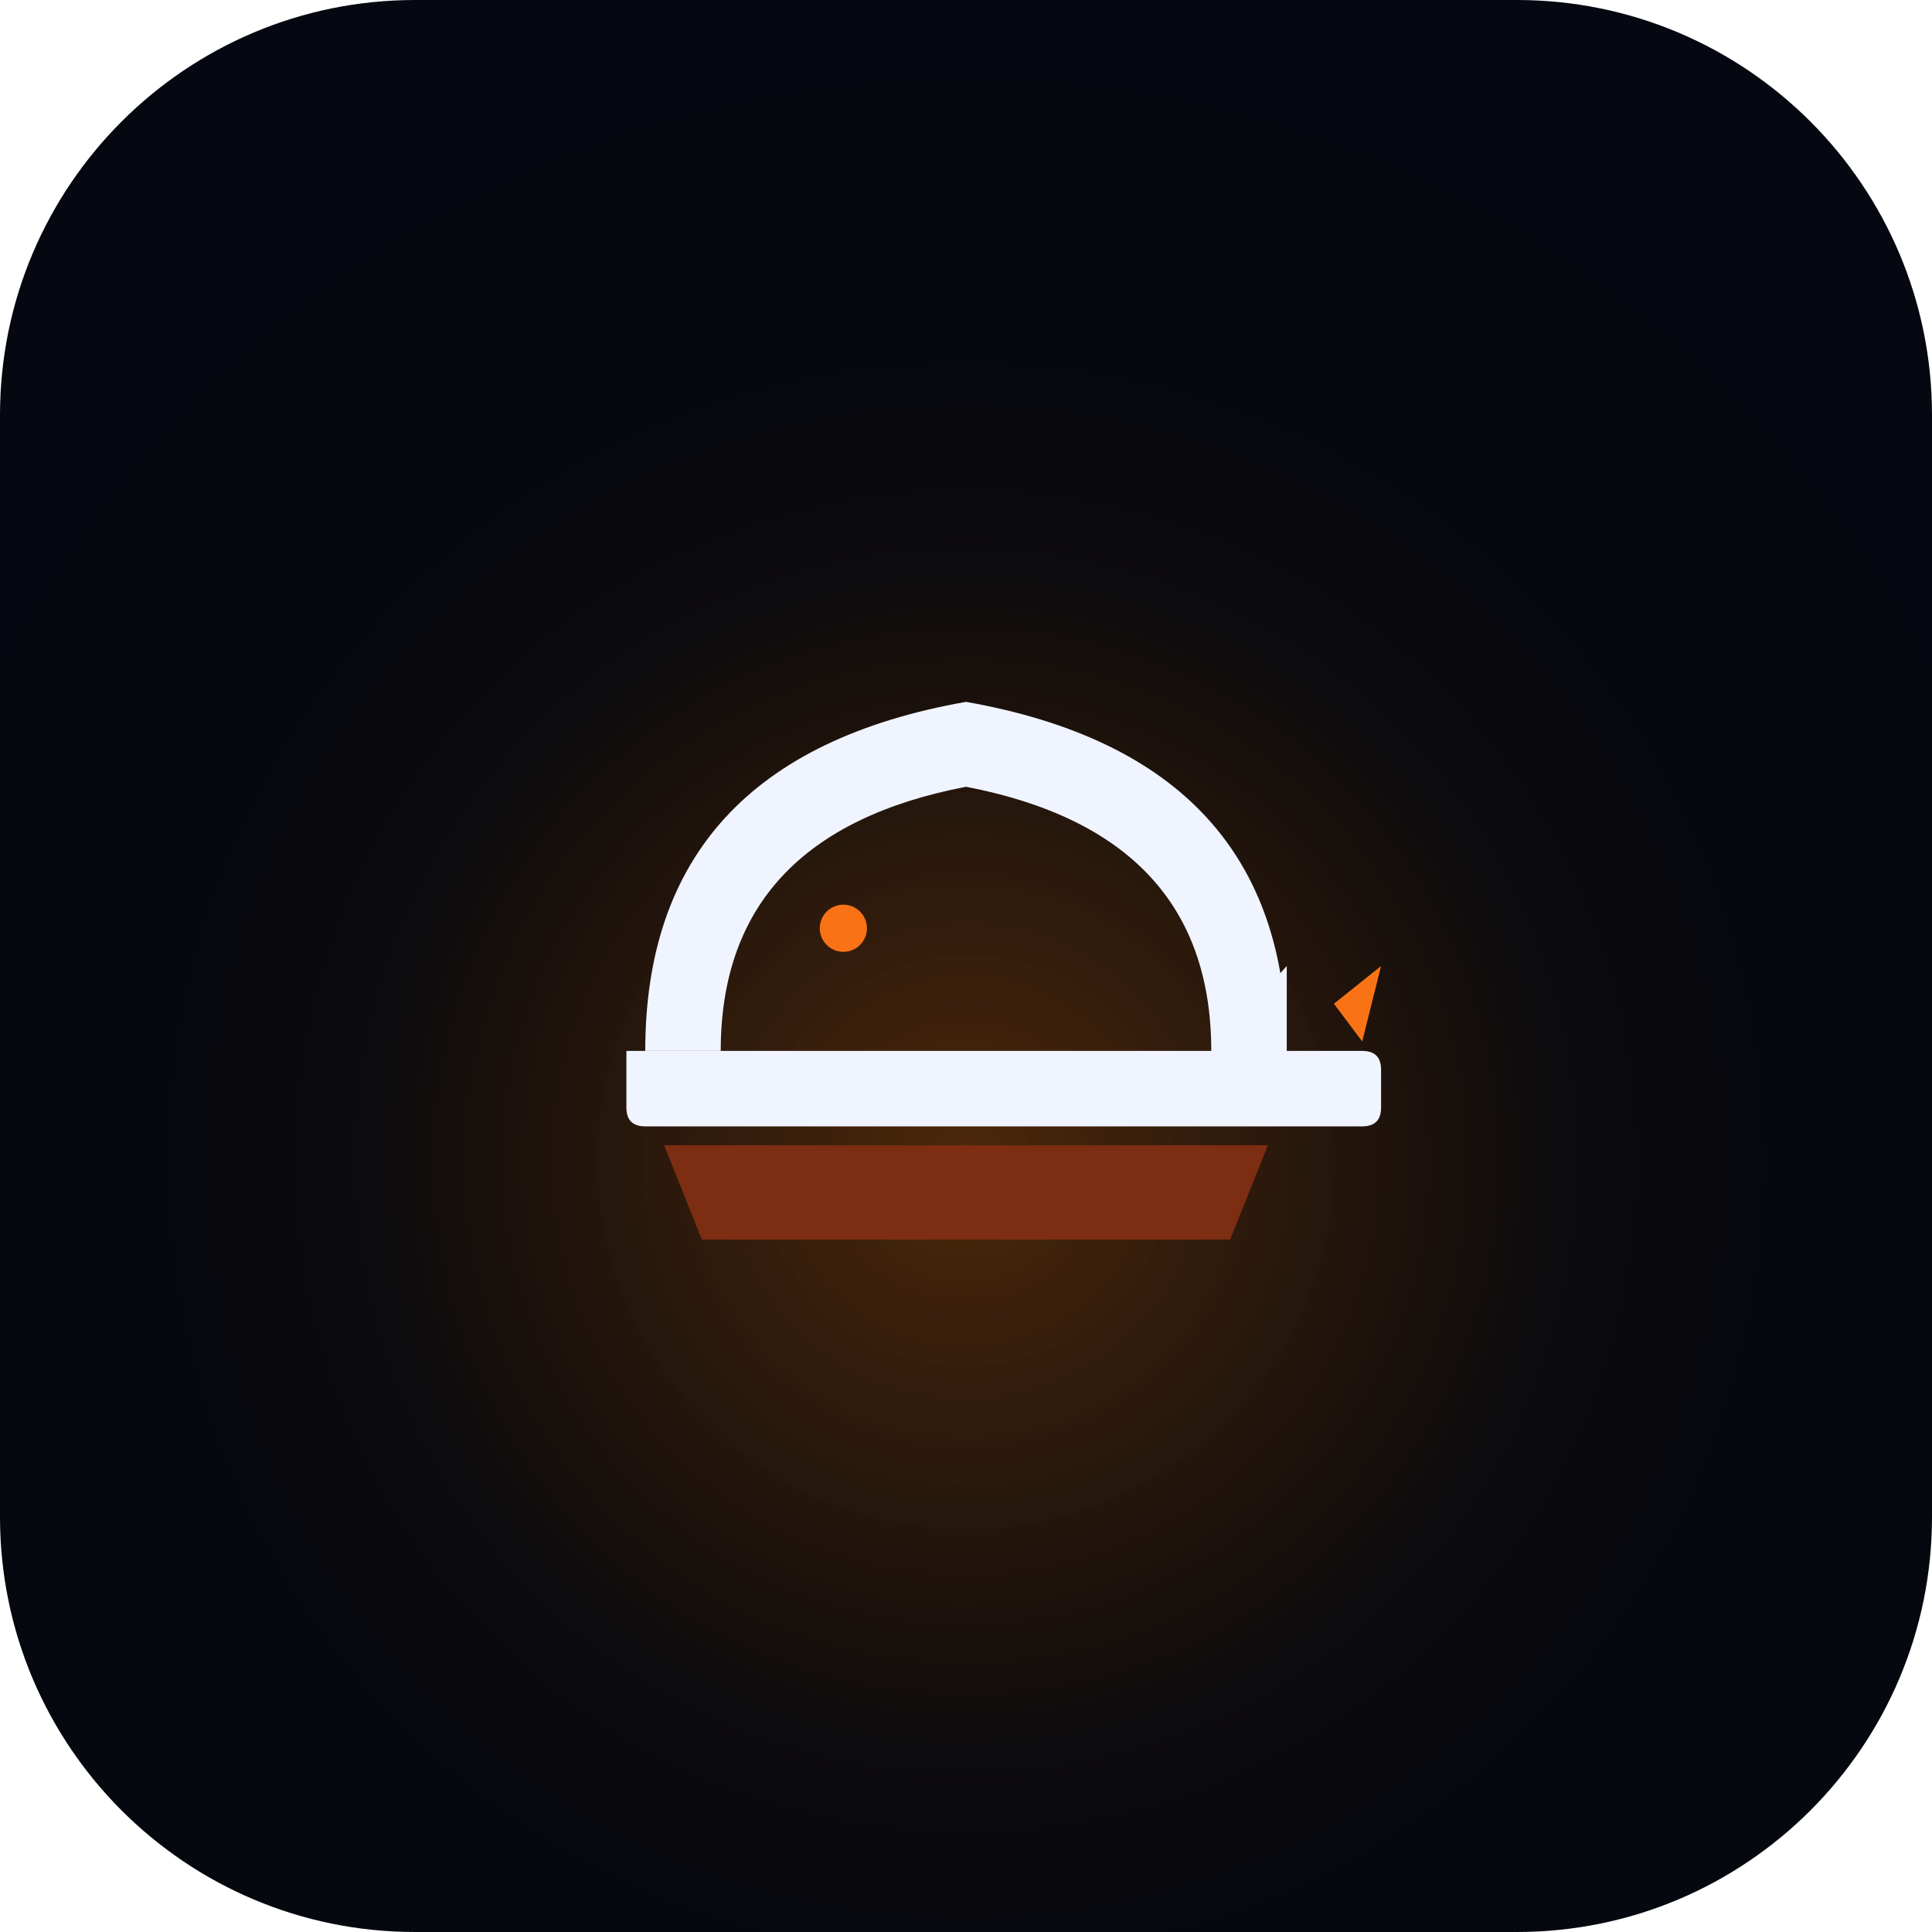
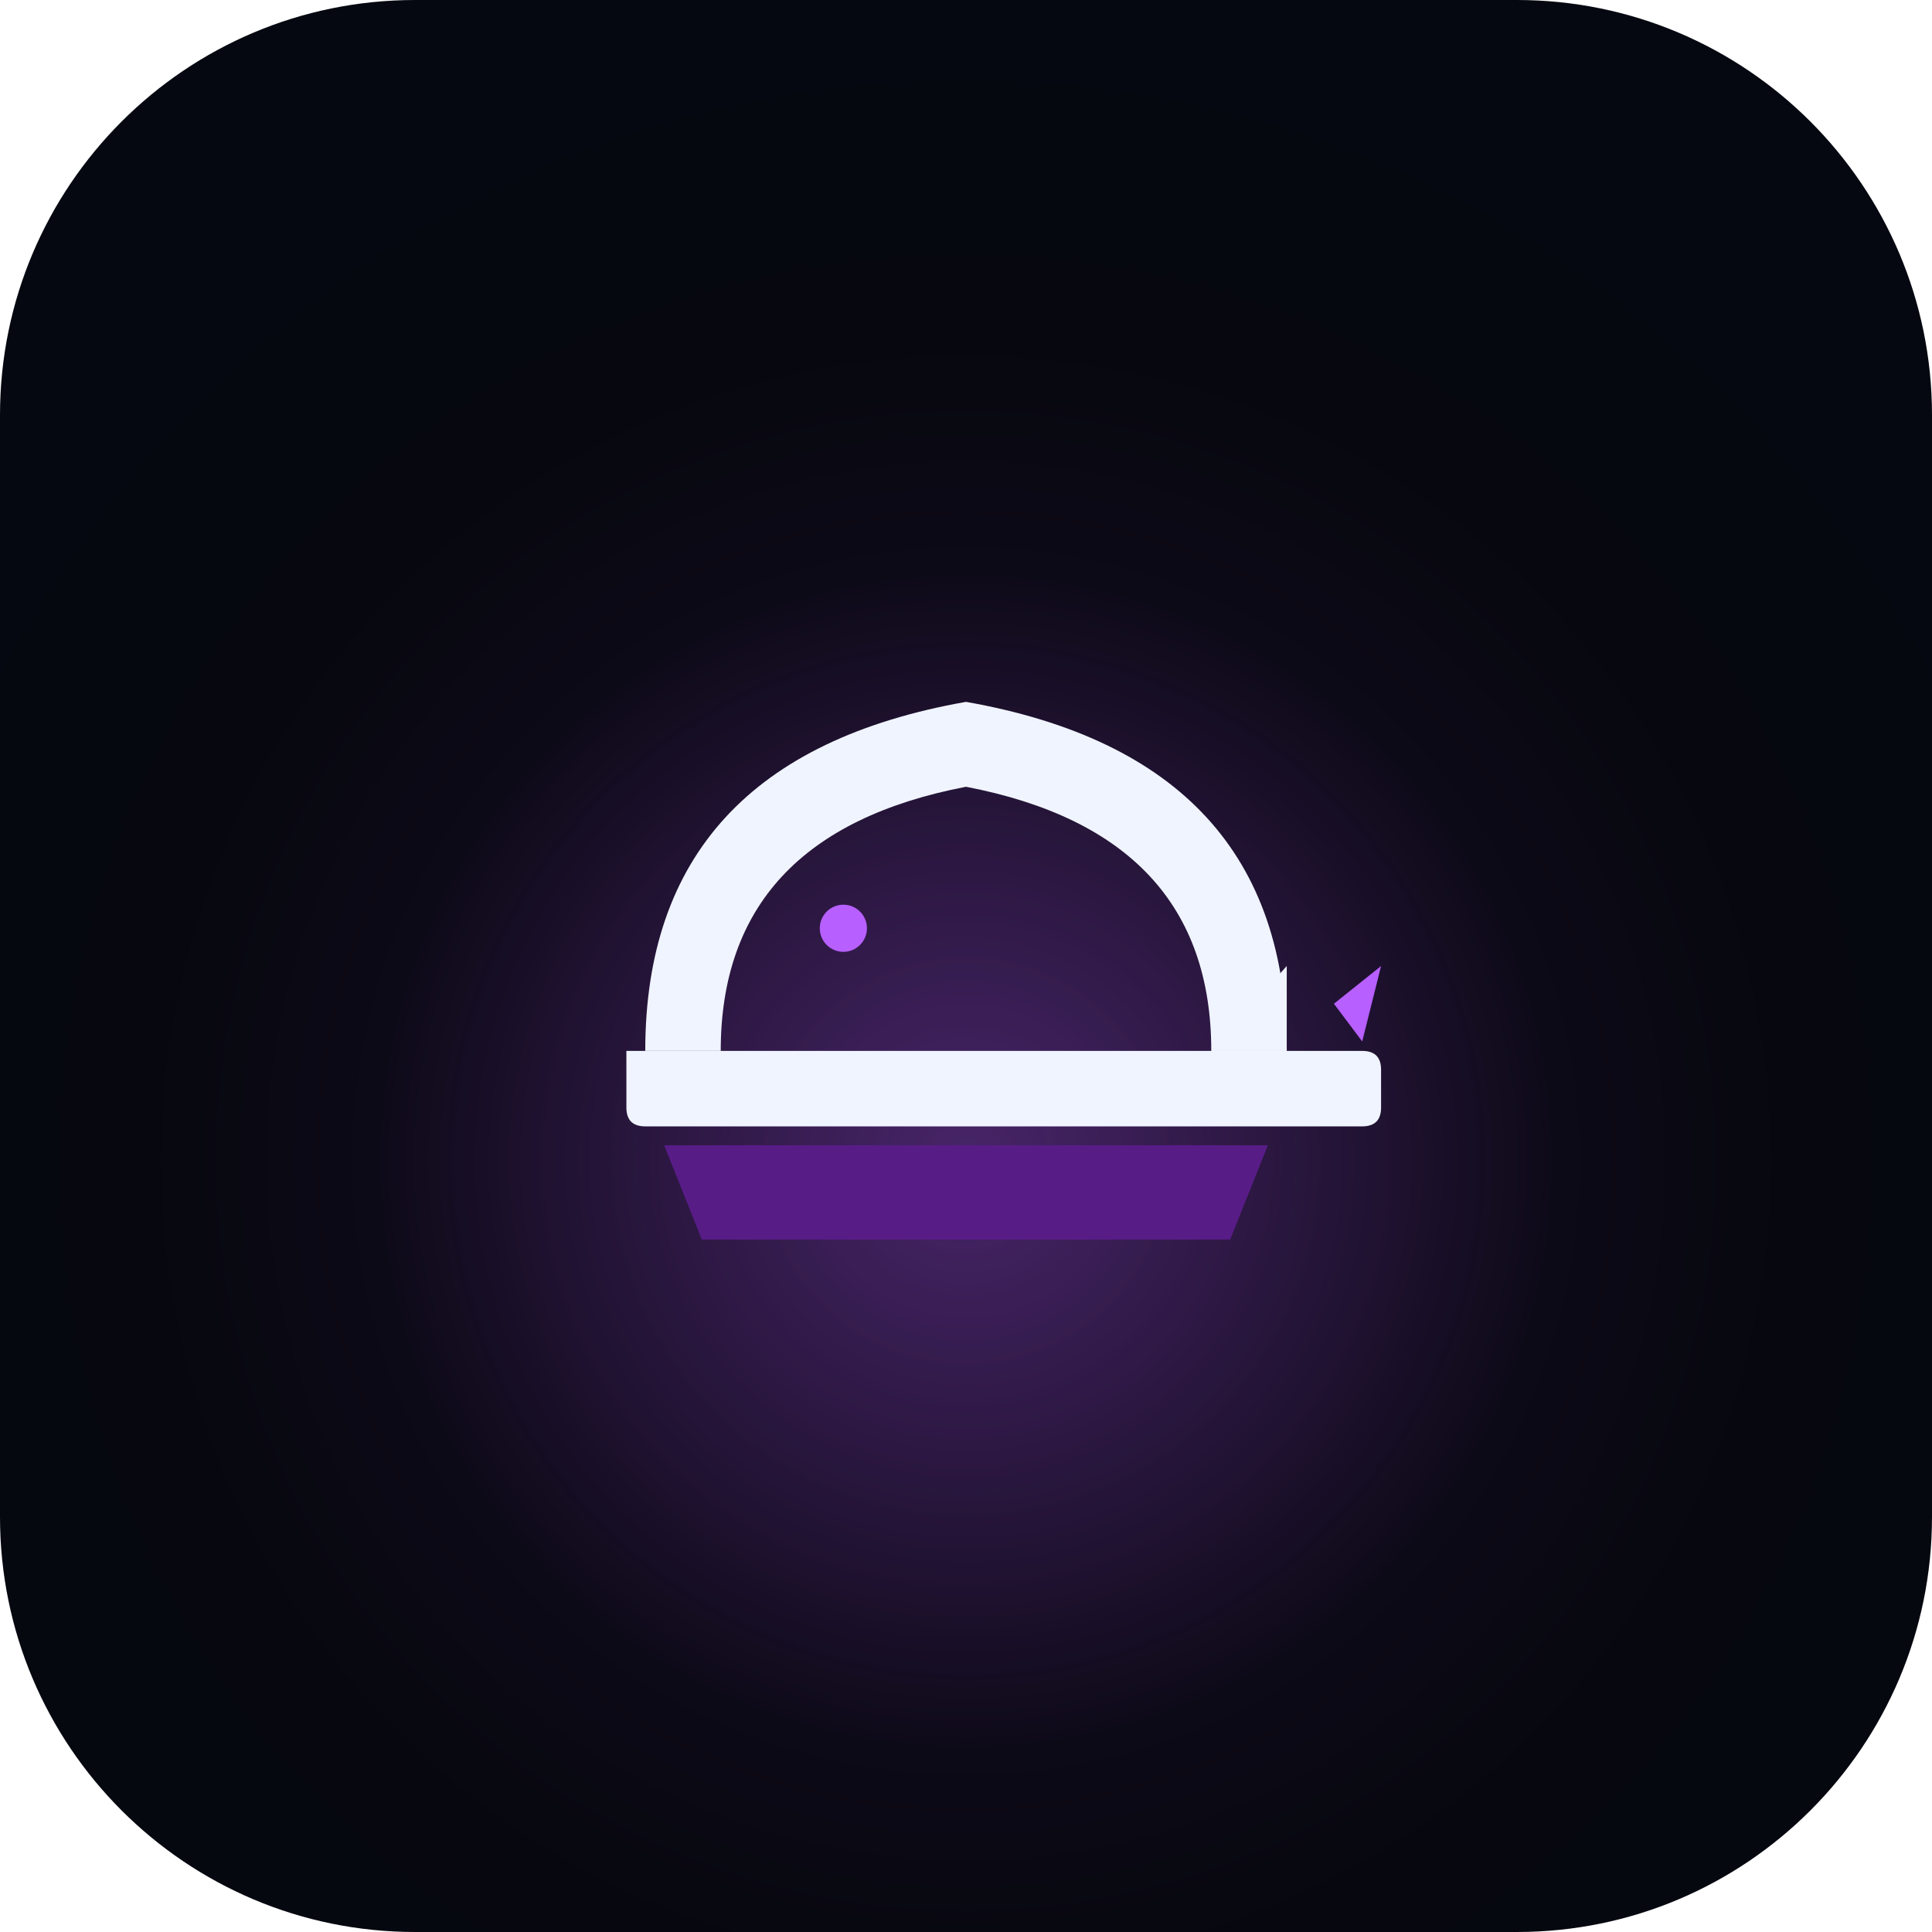
<svg xmlns="http://www.w3.org/2000/svg" viewBox="0 0 1024 1024" width="1024" height="1024" role="img" aria-label="Clawforger app icon">
  <defs>
    <radialGradient id="bg" cx="50%" cy="60%" r="60%">
-       <stop offset="0%" stop-color="#1a1208" />
+       <stop offset="0%" stop-color="#1d0e2e" />
      <stop offset="70%" stop-color="#07080f" />
      <stop offset="100%" stop-color="#050810" />
    </radialGradient>
    <radialGradient id="glow" cx="50%" cy="60%" r="55%">
-       <stop offset="0%" stop-color="#F97316" stop-opacity="0.22" />
-       <stop offset="55%" stop-color="#F97316" stop-opacity="0" />
+       <stop offset="0%" stop-color="#B75FFF" stop-opacity="0.28" />
+       <stop offset="55%" stop-color="#B75FFF" stop-opacity="0" />
    </radialGradient>
    <clipPath id="rounded">
      <rect x="0" y="0" width="1024" height="1024" rx="220" ry="220" />
    </clipPath>
  </defs>
  <g clip-path="url(#rounded)">
    <rect x="0" y="0" width="1024" height="1024" fill="url(#bg)" />
    <rect x="0" y="0" width="1024" height="1024" fill="url(#glow)" />
    <g transform="translate(262 262) scale(2.5)">
-       <path d="M36 138 L164 138 L156 158 L44 158 Z" fill="#7C2D12" />
+       <path d="M36 138 L164 138 L156 158 L44 158 Z" fill="#581C87" />
      <path d="M28 118 L184 118 Q188 118 188 122 L188 130 Q188 134 184 134 L32 134 Q28 134 28 130 Z" fill="#F0F4FF" />
      <path d="M32 118 Q32 56 100 44 Q168 56 168 118 L152 118 Q152 72 100 62 Q48 72 48 118 Z" fill="#F0F4FF" />
      <path d="M152 118 L168 118 L168 100 Z" fill="#F0F4FF" />
-       <circle cx="74" cy="92" r="5" fill="#F97316" />
-       <path d="M178 108 L188 100 L184 116 Z" fill="#F97316" />
+       <circle cx="74" cy="92" r="5" fill="#B75FFF" />
+       <path d="M178 108 L188 100 L184 116 Z" fill="#B75FFF" />
    </g>
  </g>
</svg>
